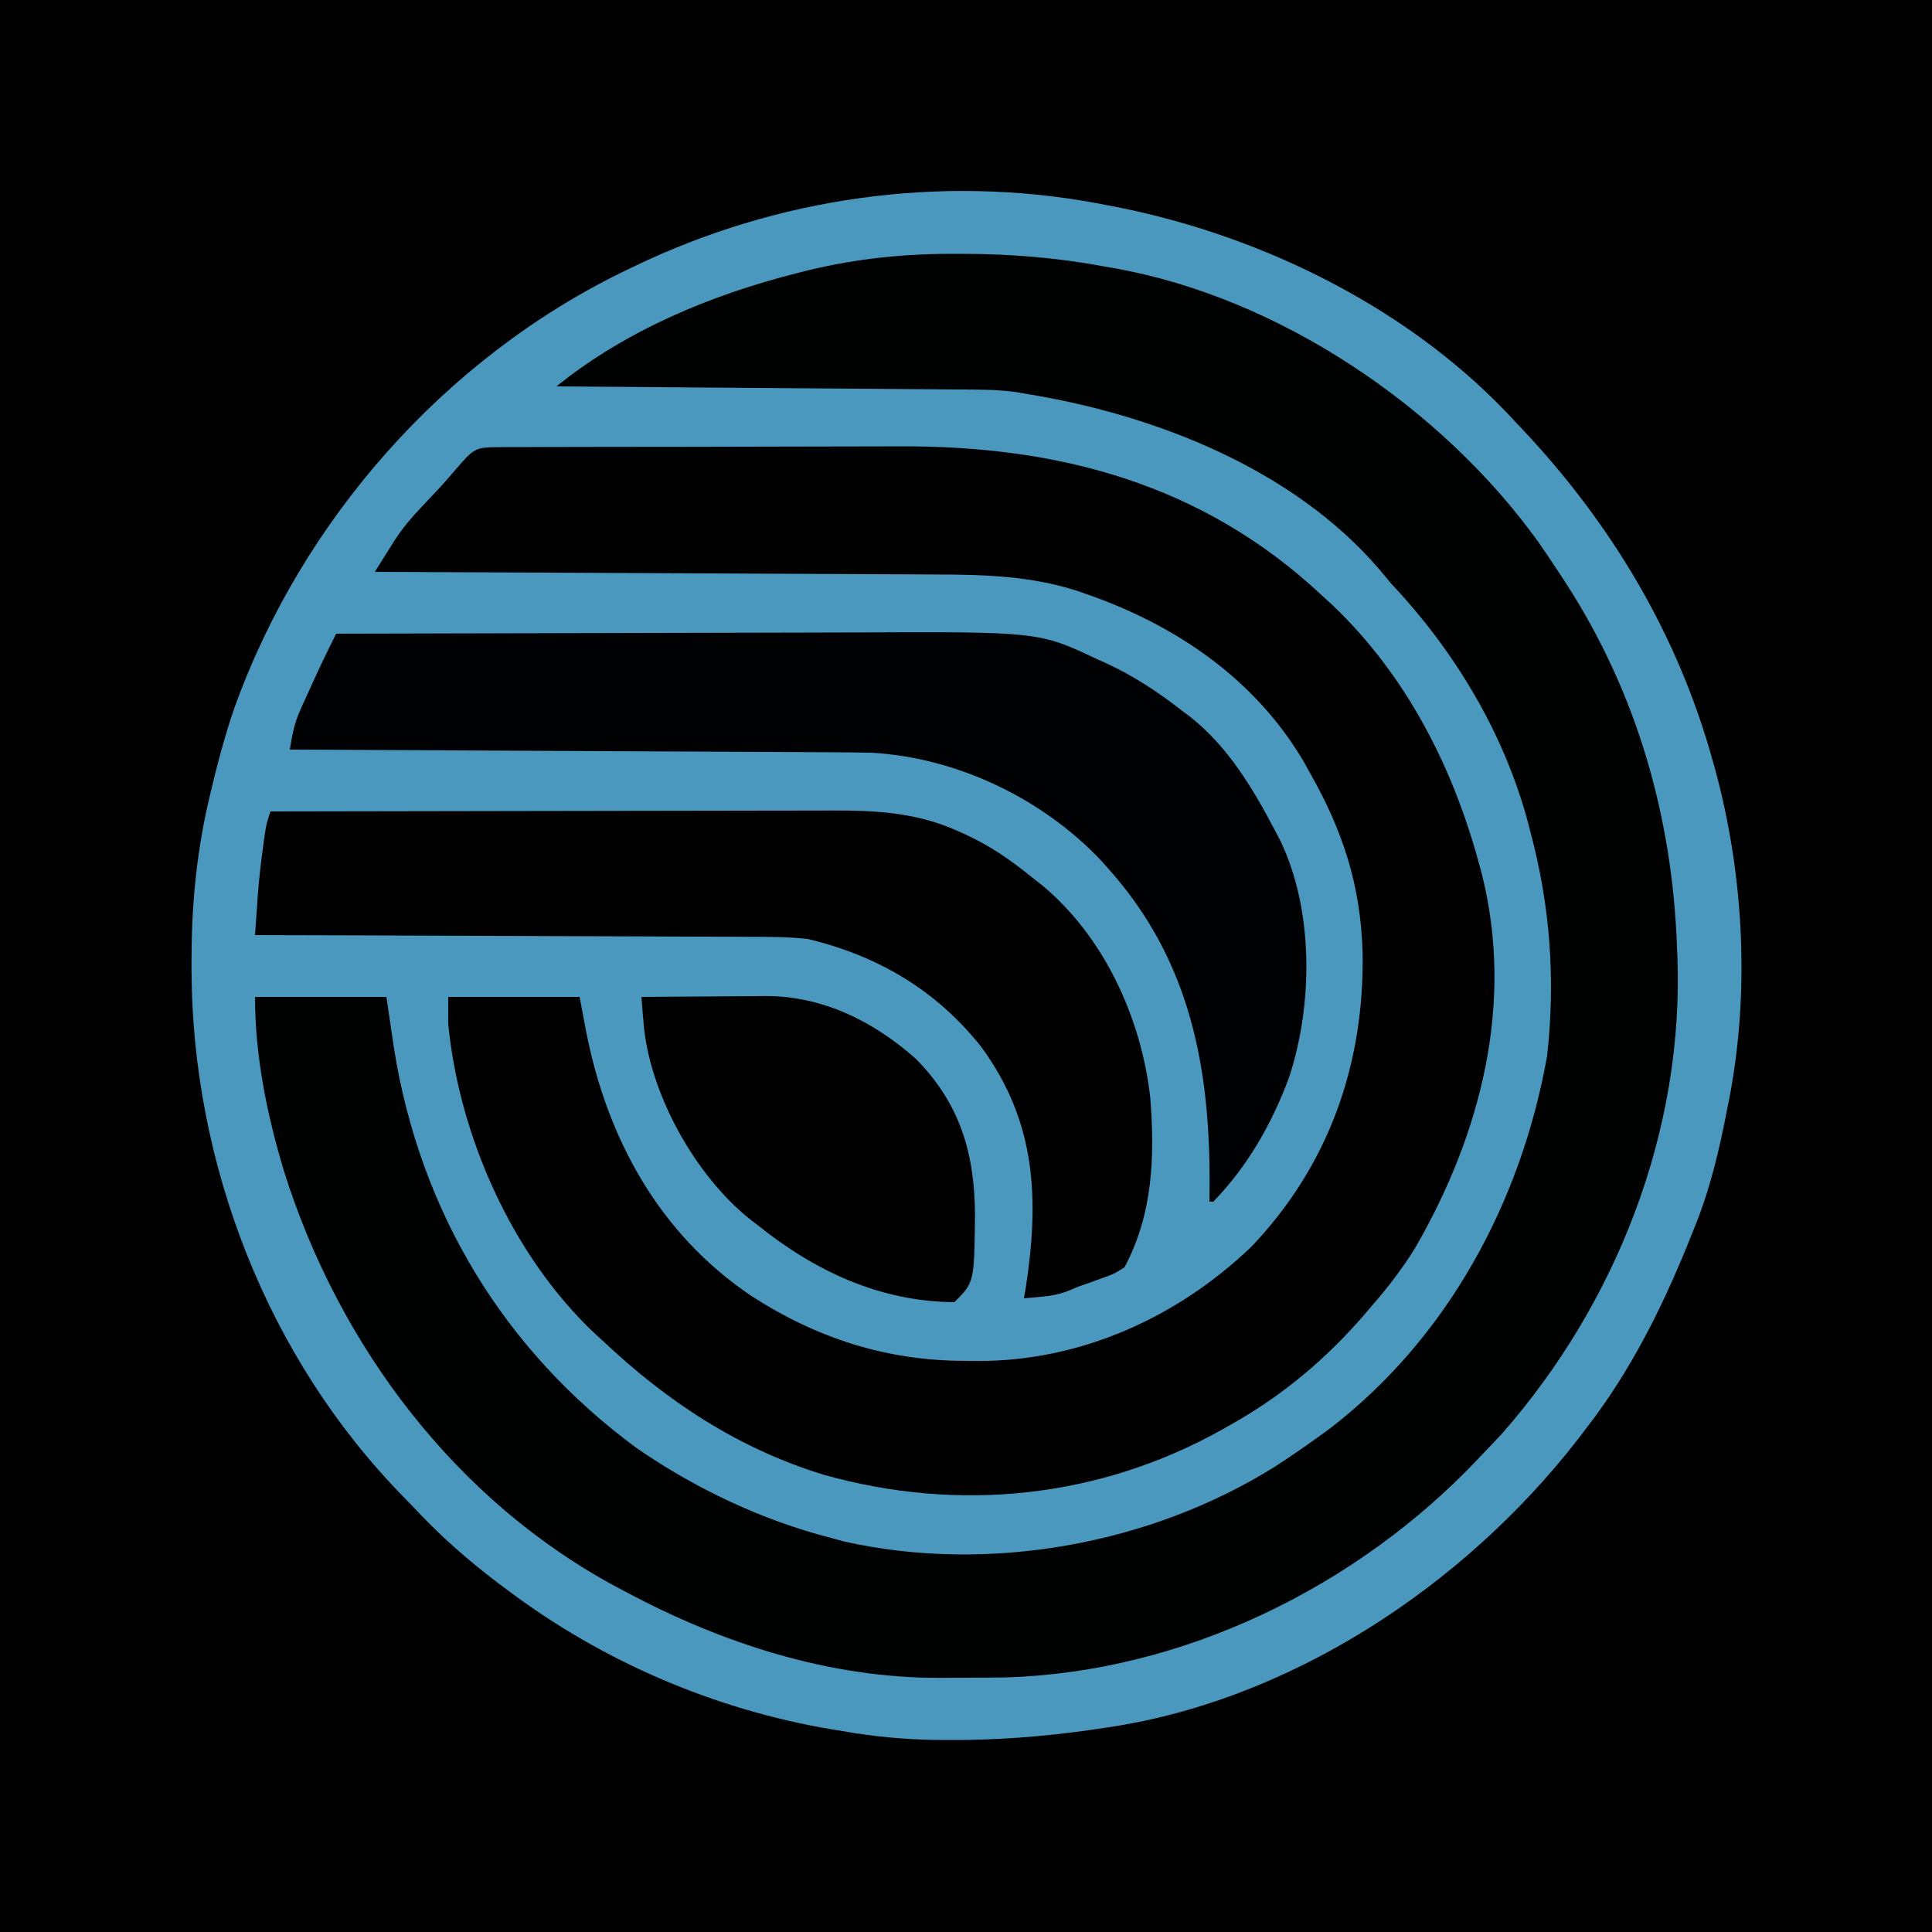
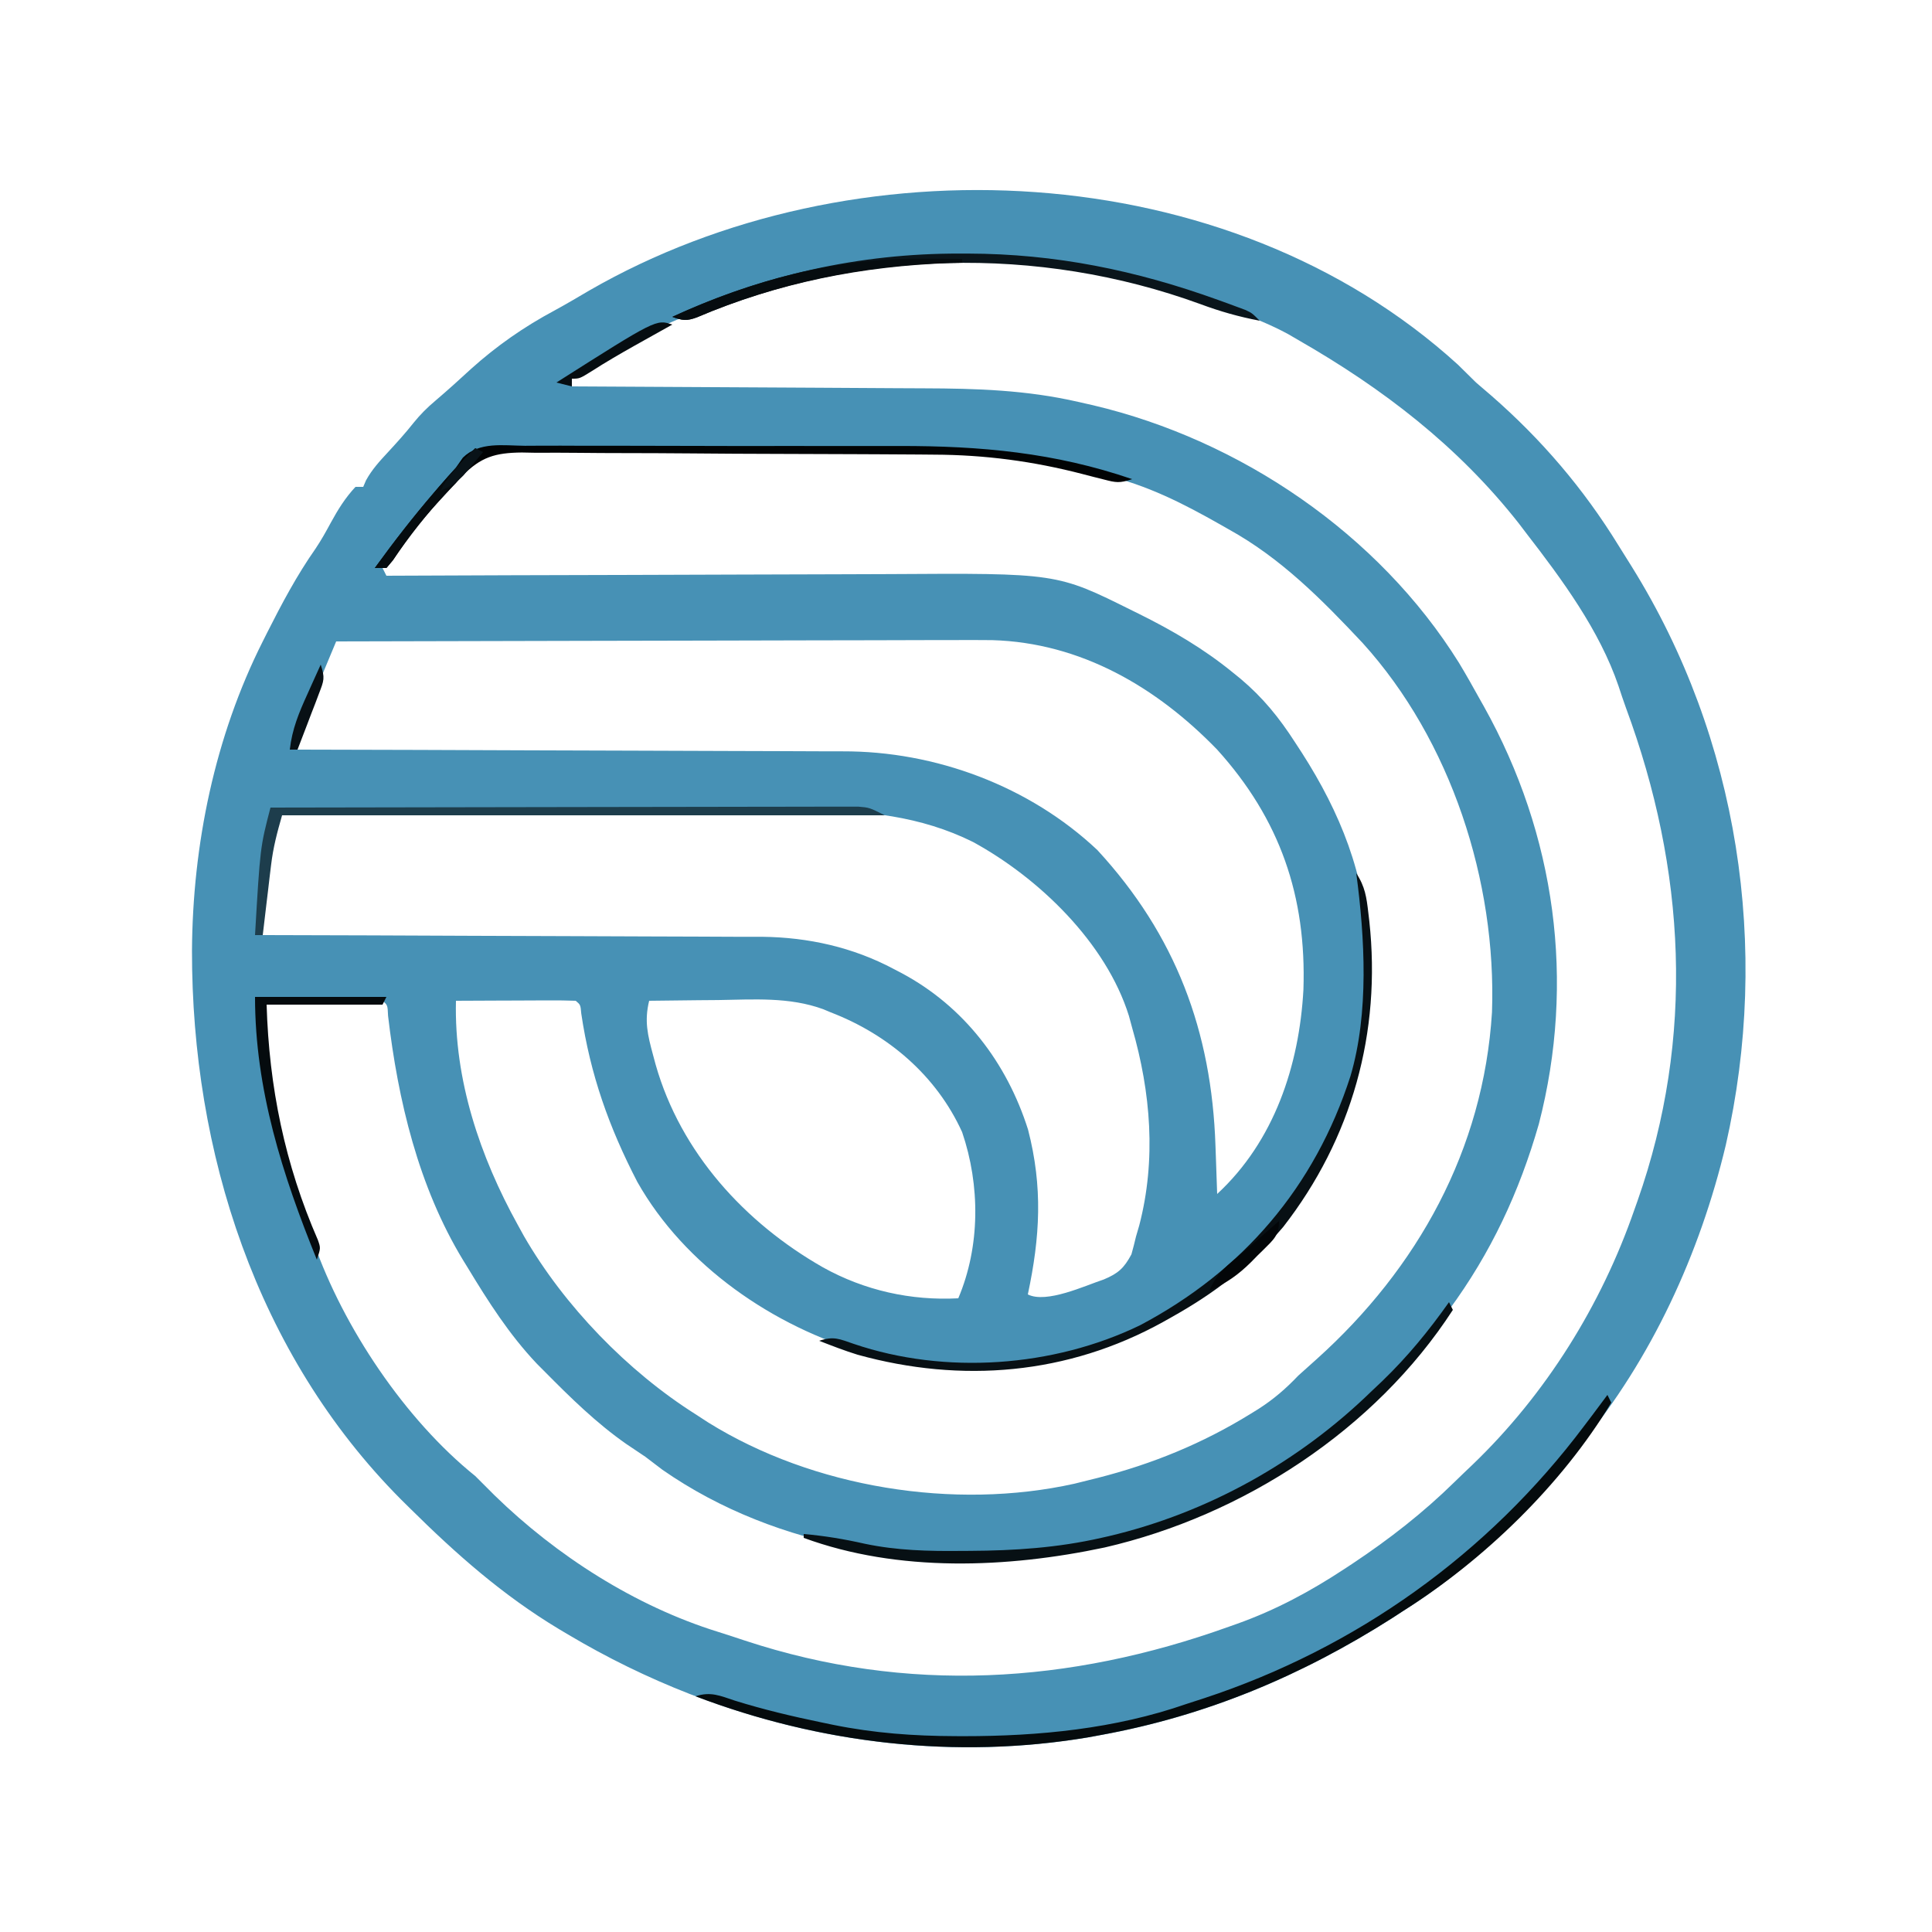
<svg xmlns="http://www.w3.org/2000/svg" version="1.1" width="500" height="500">
-   <path d="M0 0 C165 0 330 0 500 0 C500 165 500 330 500 500 C335 500 170 500 0 500 C0 335 0 170 0 0 Z " fill="#4A98BE" transform="translate(0,0)" />
-   <path d="M0 0 C165 0 330 0 500 0 C500 165 500 330 500 500 C335 500 170 500 0 500 C0 335 0 170 0 0 Z M164 69 C162.777 69.586 162.777 69.586 161.529 70.184 C114.98 92.777 77.977 134.768 60.564 183.482 C58.022 190.942 56.031 198.512 54.25 206.188 C53.952 207.468 53.952 207.468 53.648 208.774 C50.732 221.988 49.557 235.071 49.562 248.562 C49.562 249.313 49.561 250.064 49.56 250.837 C49.688 301.129 69.137 351.442 104.525 387.494 C106.008 389.008 107.467 390.541 108.926 392.078 C116.047 399.492 123.707 405.935 132 412 C132.554 412.409 133.109 412.819 133.68 413.24 C158.529 431.352 187.651 443.327 218 448 C219.058 448.174 220.116 448.349 221.206 448.529 C229.429 449.815 237.431 450.352 245.75 450.312 C246.995 450.308 248.24 450.304 249.523 450.3 C262.143 450.15 274.538 448.956 287 447 C287.82 446.871 288.639 446.743 289.484 446.61 C337.5 438.575 382.336 407.639 411 369 C411.611 368.196 412.222 367.391 412.852 366.562 C423.56 351.947 431.36 335.784 438 319 C438.398 318.012 438.398 318.012 438.804 317.005 C442.703 307.248 445.025 297.285 447 287 C447.152 286.24 447.305 285.48 447.462 284.697 C453.109 255.888 451.212 224.174 443 196 C442.801 195.306 442.601 194.612 442.396 193.897 C432.888 161.536 415.321 133.184 392 109 C391.277 108.225 390.554 107.451 389.809 106.652 C362.75 78.398 324.127 59.982 286 53 C285.274 52.862 284.548 52.723 283.8 52.581 C243.232 45.066 201.04 51.114 164 69 Z " fill="#000000" transform="translate(0,0)" />
-   <path d="M0 0 C0.693 0.001 1.386 0.003 2.1 0.005 C14.423 0.052 26.381 1.033 38.5 3.312 C39.215 3.436 39.93 3.559 40.667 3.686 C83.271 11.174 125.461 39.583 150.562 74.5 C152.593 77.405 154.564 80.343 156.5 83.312 C157.139 84.288 157.139 84.288 157.791 85.284 C176.109 113.638 185.294 145.698 186.5 179.312 C186.551 180.501 186.551 180.501 186.603 181.714 C188.364 226.92 170.865 271.562 141.188 305.375 C139.638 307.033 138.074 308.678 136.5 310.312 C135.976 310.868 135.452 311.423 134.912 311.995 C103.645 345.007 58.689 367.064 12.828 368.421 C9.339 368.483 5.85 368.498 2.361 368.498 C0.202 368.5 -1.957 368.518 -4.115 368.537 C-32.754 368.658 -60.433 359.685 -85.5 346.312 C-86.111 345.99 -86.722 345.668 -87.352 345.336 C-129.499 322.936 -159.782 282.598 -173.965 237.531 C-178.394 222.847 -181.5 207.672 -181.5 192.312 C-170.28 192.312 -159.06 192.312 -147.5 192.312 C-146.84 196.788 -146.18 201.264 -145.5 205.875 C-138.717 247.99 -117.137 283.754 -82.719 309.09 C-67.528 319.58 -50.375 327.699 -32.5 332.312 C-31.317 332.632 -30.133 332.952 -28.914 333.281 C8.389 341.588 50.277 334.036 82.461 313.867 C86.214 311.451 89.875 308.917 93.5 306.312 C94.369 305.69 95.238 305.067 96.133 304.426 C126.988 280.953 146.117 245.539 152.875 207.688 C155.118 187.763 153.689 168.64 148.5 149.312 C148.318 148.613 148.137 147.914 147.95 147.193 C141.742 123.991 128.88 102.66 112.5 85.312 C111.472 84.09 110.45 82.861 109.438 81.625 C87.112 55.619 51.368 41.677 18.5 36.312 C17.525 36.143 16.55 35.973 15.545 35.798 C10.431 35.078 5.304 35.135 0.149 35.107 C-0.974 35.097 -2.097 35.087 -3.253 35.077 C-6.949 35.046 -10.644 35.021 -14.34 34.996 C-16.908 34.976 -19.476 34.955 -22.045 34.933 C-28.104 34.884 -34.164 34.838 -40.223 34.795 C-47.125 34.746 -54.027 34.691 -60.929 34.635 C-75.12 34.522 -89.31 34.415 -103.5 34.312 C-85.478 19.787 -63.544 10.643 -41.25 5 C-39.814 4.636 -39.814 4.636 -38.35 4.265 C-25.604 1.192 -13.1 -0.07 0 0 Z " fill="#000101" transform="translate(247.5,65.6875)" />
-   <path d="M0 0 C1.127 -0.009 2.253 -0.017 3.414 -0.026 C4.656 -0.025 5.899 -0.024 7.179 -0.023 C8.483 -0.03 9.788 -0.037 11.132 -0.043 C14.722 -0.061 18.311 -0.066 21.901 -0.067 C24.152 -0.069 26.402 -0.073 28.653 -0.078 C36.528 -0.097 44.403 -0.105 52.278 -0.103 C59.575 -0.102 66.871 -0.123 74.168 -0.155 C80.457 -0.181 86.746 -0.192 93.035 -0.19 C96.779 -0.19 100.523 -0.195 104.268 -0.217 C145.592 -0.437 182.877 9.453 213.693 38.267 C214.657 39.15 215.621 40.033 216.615 40.943 C235.762 59.198 247.85 83.035 254.631 108.392 C254.93 109.509 254.93 109.509 255.235 110.649 C263.611 144.097 254.885 177.788 238.085 206.966 C234.751 212.478 230.91 217.396 226.693 222.267 C226.266 222.77 225.838 223.273 225.398 223.791 C215.122 235.818 203.552 245.561 189.693 253.267 C189.107 253.598 188.522 253.929 187.919 254.27 C156.079 272.053 119.774 275.75 84.827 265.924 C62.711 259.117 44.411 247.032 27.693 231.267 C26.572 230.243 26.572 230.243 25.427 229.197 C4.191 209.074 -9.475 178.226 -12.307 149.267 C-12.307 146.957 -12.307 144.647 -12.307 142.267 C-1.087 142.267 10.133 142.267 21.693 142.267 C22.271 145.32 22.848 148.372 23.443 151.517 C28.914 179.119 42.382 203.663 66.131 219.642 C83.111 230.636 101.207 236.444 121.381 236.455 C122.501 236.467 123.622 236.479 124.777 236.492 C151.394 236.538 176.396 225.24 195.506 206.955 C215.584 185.935 224.79 159.685 224.334 130.951 C223.877 113.514 219.257 99.317 210.693 84.267 C210.149 83.284 209.605 82.3 209.045 81.287 C196.318 59.776 175.726 45.886 152.506 37.892 C151.818 37.654 151.131 37.415 150.423 37.169 C138.658 33.362 126.603 32.965 114.346 32.949 C112.748 32.939 111.15 32.929 109.552 32.918 C105.256 32.891 100.959 32.876 96.662 32.863 C92.157 32.847 87.651 32.82 83.145 32.795 C74.632 32.748 66.118 32.711 57.605 32.678 C47.905 32.64 38.204 32.59 28.504 32.54 C8.567 32.437 -11.37 32.348 -31.307 32.267 C-30.198 30.499 -29.085 28.733 -27.971 26.967 C-27.352 25.984 -26.733 25 -26.095 23.986 C-24.037 20.856 -21.89 18.286 -19.307 15.58 C-18.461 14.68 -17.616 13.78 -16.744 12.853 C-15.94 12 -15.136 11.147 -14.307 10.267 C-12.416 8.133 -10.547 5.983 -8.682 3.826 C-5.671 0.413 -4.551 0.016 0 0 Z " fill="#000001" transform="translate(128.307,115.7326)" />
-   <path d="M0 0 C21.281 -0.07 42.562 -0.123 63.843 -0.155 C73.726 -0.171 83.61 -0.192 93.493 -0.226 C102.117 -0.256 110.741 -0.276 119.365 -0.282 C123.922 -0.286 128.48 -0.295 133.037 -0.317 C181.856 -0.544 181.856 -0.544 197 6.625 C197.769 6.968 198.538 7.312 199.331 7.666 C206.493 10.984 212.789 15.141 219 20 C220.005 20.75 220.005 20.75 221.031 21.516 C230.853 29.284 237.273 40.08 243 51 C243.423 51.803 243.846 52.606 244.281 53.434 C253.019 71.472 252.818 95.807 246.676 114.633 C242.277 126.647 235.93 137.771 227 147 C226.67 147 226.34 147 226 147 C226.017 145.095 226.017 145.095 226.035 143.152 C226.239 112.428 221.086 84.662 200 61 C199.325 60.242 198.649 59.484 197.953 58.703 C182.769 42.632 160.674 32.058 138.544 30.804 C134.567 30.716 130.592 30.687 126.615 30.681 C125.096 30.672 123.577 30.662 122.058 30.651 C117.968 30.624 113.878 30.608 109.788 30.595 C105.501 30.58 101.214 30.553 96.927 30.527 C88.825 30.481 80.722 30.444 72.619 30.411 C63.388 30.372 54.157 30.323 44.926 30.273 C25.951 30.169 6.975 30.08 -12 30 C-11.419 26.307 -10.806 23.097 -9.258 19.688 C-8.914 18.922 -8.569 18.156 -8.215 17.367 C-7.855 16.586 -7.496 15.805 -7.125 15 C-6.773 14.219 -6.421 13.438 -6.059 12.633 C-4.129 8.373 -2.096 4.181 0 0 Z " fill="#000102" transform="translate(87,164)" />
-   <path d="M0 0 C20.541 -0.047 41.082 -0.082 61.623 -0.104 C71.161 -0.114 80.7 -0.128 90.238 -0.151 C98.555 -0.171 106.872 -0.184 115.189 -0.188 C119.589 -0.191 123.99 -0.197 128.391 -0.211 C132.54 -0.225 136.689 -0.229 140.838 -0.226 C142.354 -0.227 143.87 -0.231 145.386 -0.238 C156.818 -0.294 167.481 0.329 178 5.125 C178.68 5.43 179.36 5.735 180.061 6.049 C186.302 8.954 191.684 12.627 197 17 C197.766 17.592 198.531 18.183 199.32 18.793 C215.634 32.122 225.369 53.429 227.68 74.016 C228.895 89.139 228.391 104.269 221 118 C218.258 119.707 218.258 119.707 215.125 120.812 C214.096 121.19 213.068 121.568 212.008 121.957 C211.015 122.301 210.023 122.645 209 123 C208.148 123.362 207.296 123.724 206.418 124.098 C203.943 125.021 201.811 125.39 199.188 125.625 C198.002 125.737 198.002 125.737 196.793 125.852 C196.201 125.901 195.61 125.95 195 126 C195.144 125.161 195.289 124.322 195.438 123.457 C199.002 100.36 198.222 80.476 184 61 C172.365 46.286 157.202 37.324 139 33 C134.124 32.468 129.299 32.435 124.397 32.454 C122.986 32.445 121.576 32.435 120.165 32.423 C116.379 32.395 112.592 32.392 108.806 32.392 C104.833 32.389 100.86 32.364 96.887 32.341 C89.382 32.3 81.878 32.28 74.374 32.267 C65.822 32.251 57.271 32.212 48.719 32.172 C31.146 32.09 13.573 32.036 -4 32 C-3.845 29.761 -3.688 27.523 -3.531 25.284 C-3.444 24.037 -3.357 22.791 -3.268 21.506 C-2.968 17.579 -2.535 13.714 -2 9.812 C-1.835 8.581 -1.67 7.35 -1.5 6.082 C-1 3 -1 3 0 0 Z " fill="#000000" transform="translate(70,210)" />
-   <path d="M0 0 C5.408 -0.05 10.815 -0.086 16.223 -0.11 C18.06 -0.12 19.897 -0.133 21.734 -0.151 C24.385 -0.175 27.036 -0.187 29.688 -0.195 C30.499 -0.206 31.311 -0.216 32.147 -0.227 C46.961 -0.229 60.054 6.31 71 16 C82.531 27.667 86.246 40.587 86.328 56.415 C86.146 73.854 86.146 73.854 81 79 C61.651 78.852 44.824 70.932 30 59 C28.944 58.19 28.944 58.19 27.867 57.363 C14.043 46.168 2.67 25.932 0.683 8.167 C0.433 5.446 0.204 2.725 0 0 Z " fill="#000001" transform="translate(166,258)" />
+   <path d="M0 0 C1.569 1.535 3.133 3.076 4.688 4.625 C5.991 5.761 7.303 6.887 8.625 8 C21.65 19.37 32.496 32.065 41.558 46.792 C42.685 48.62 43.828 50.437 44.973 52.254 C72.671 96.717 80.95 151.004 69.322 201.964 C62.618 230.072 50.162 257.248 31.688 279.625 C31.083 280.413 30.478 281.2 29.855 282.012 C17.558 297.742 2.601 311.985 -14.312 322.625 C-15.62 323.478 -15.62 323.478 -16.953 324.348 C-40.368 339.273 -64.96 349.619 -92.312 354.625 C-93.469 354.838 -94.625 355.05 -95.816 355.27 C-142.427 363.066 -189.979 352.637 -230.312 328.625 C-231.101 328.157 -231.889 327.688 -232.701 327.206 C-247.203 318.468 -259.185 307.884 -271.188 296 C-271.972 295.225 -272.757 294.449 -273.566 293.65 C-310.97 256.032 -327.685 203.692 -327.627 151.667 C-327.465 124.226 -321.719 96.245 -309.312 71.625 C-308.954 70.908 -308.595 70.192 -308.225 69.454 C-304.416 61.915 -300.507 54.534 -295.648 47.609 C-294.181 45.43 -292.934 43.187 -291.688 40.875 C-289.848 37.497 -287.957 34.452 -285.312 31.625 C-284.652 31.625 -283.993 31.625 -283.312 31.625 C-283.073 31.067 -282.833 30.509 -282.586 29.934 C-281.035 27.123 -279.12 25.04 -276.938 22.688 C-274.619 20.179 -272.367 17.693 -270.25 15.012 C-268.506 12.863 -266.797 11.152 -264.688 9.375 C-261.537 6.691 -258.477 3.935 -255.438 1.125 C-248.797 -4.855 -241.702 -9.796 -233.828 -14.008 C-230.78 -15.664 -227.804 -17.432 -224.812 -19.188 C-156.838 -58.365 -59.668 -54.304 0 0 Z M-191.825 -15.275 C-193.847 -14.544 -195.888 -13.865 -197.934 -13.203 C-205.514 -10.64 -212.242 -6.71 -219.125 -2.688 C-220.124 -2.104 -221.123 -1.52 -222.153 -0.919 C-223.078 -0.364 -224.004 0.19 -224.957 0.762 C-225.796 1.264 -226.635 1.766 -227.499 2.284 C-228.098 2.726 -228.696 3.169 -229.312 3.625 C-229.312 4.285 -229.312 4.945 -229.312 5.625 C-228.741 5.627 -228.169 5.63 -227.58 5.632 C-213.587 5.692 -199.594 5.767 -185.602 5.861 C-178.835 5.905 -172.068 5.945 -165.301 5.971 C-158.759 5.997 -152.216 6.038 -145.674 6.088 C-143.19 6.105 -140.706 6.116 -138.222 6.123 C-124.586 6.161 -111.64 6.565 -98.312 9.625 C-96.39 10.06 -96.39 10.06 -94.43 10.503 C-56.305 19.5 -20.539 43.799 0.252 77.138 C2.136 80.261 3.923 83.433 5.688 86.625 C6.029 87.23 6.37 87.834 6.722 88.458 C25.3 121.729 30.472 159.691 20.94 196.513 C15.898 214.11 8.52 229.906 -2.312 244.625 C-3.439 246.311 -4.564 247.999 -5.688 249.688 C-27.654 280.938 -64.504 300.412 -101.496 307.047 C-136.876 312.406 -175.959 306.833 -205.875 286 C-207.357 284.879 -208.837 283.754 -210.312 282.625 C-211.956 281.518 -213.602 280.414 -215.25 279.312 C-222.976 273.914 -229.7 267.312 -236.312 260.625 C-236.996 259.939 -237.679 259.253 -238.383 258.547 C-245.532 250.99 -250.943 242.497 -256.312 233.625 C-256.688 233.016 -257.063 232.406 -257.45 231.778 C-269.009 212.77 -274.318 190.398 -276.883 168.512 C-277.003 165.736 -277.003 165.736 -278.312 164.625 C-280.519 164.525 -282.729 164.494 -284.938 164.492 C-285.931 164.491 -285.931 164.491 -286.944 164.489 C-288.346 164.489 -289.748 164.49 -291.15 164.495 C-293.303 164.5 -295.456 164.495 -297.609 164.488 C-298.969 164.489 -300.328 164.49 -301.688 164.492 C-303.555 164.494 -303.555 164.494 -305.461 164.496 C-308.212 164.299 -308.212 164.299 -309.312 165.625 C-309.419 185.278 -304.642 202.923 -298.124 221.322 C-297.439 223.265 -296.784 225.22 -296.137 227.176 C-288.459 249.147 -272.488 273.006 -254.312 287.625 C-252.646 289.292 -250.979 290.958 -249.312 292.625 C-233.284 308.252 -212.93 321.275 -191.545 327.926 C-189.192 328.663 -186.852 329.436 -184.512 330.215 C-142.518 344.057 -100.553 341.431 -59.312 326.625 C-58.604 326.375 -57.896 326.125 -57.167 325.867 C-47.088 322.268 -38.21 317.481 -29.312 311.625 C-28.618 311.168 -27.924 310.711 -27.209 310.241 C-17.706 303.912 -8.987 297.121 -0.839 289.121 C0.695 287.618 2.248 286.138 3.805 284.66 C22.76 266.451 37.117 243.384 45.688 218.625 C45.946 217.898 46.204 217.171 46.47 216.421 C61.384 174.072 58.932 130.577 43.494 88.846 C42.808 86.956 42.172 85.048 41.547 83.137 C36.644 68.738 26.932 55.571 17.688 43.625 C17.04 42.774 16.393 41.923 15.727 41.047 C0.036 21.098 -19.407 6.175 -41.312 -6.375 C-42.188 -6.885 -43.063 -7.396 -43.965 -7.922 C-52.529 -12.557 -62.095 -15.338 -71.312 -18.375 C-72.426 -18.747 -72.426 -18.747 -73.562 -19.127 C-112.245 -31.911 -153.924 -29.154 -191.825 -15.275 Z M-259.312 29.625 C-260.281 30.599 -261.25 31.573 -262.219 32.547 C-268.09 38.948 -273.385 45.453 -278.312 52.625 C-277.983 53.285 -277.652 53.945 -277.312 54.625 C-276.086 54.619 -276.086 54.619 -274.836 54.614 C-254.867 54.525 -234.899 54.459 -214.93 54.418 C-205.273 54.397 -195.617 54.369 -185.96 54.323 C-177.534 54.283 -169.109 54.258 -160.684 54.249 C-156.23 54.243 -151.777 54.231 -147.323 54.202 C-103.788 53.926 -103.788 53.926 -84.312 63.625 C-83.725 63.914 -83.138 64.203 -82.533 64.5 C-73.9 68.785 -65.806 73.511 -58.312 79.625 C-57.629 80.179 -56.946 80.732 -56.242 81.302 C-50.471 86.17 -46.265 91.358 -42.188 97.688 C-41.285 99.072 -41.285 99.072 -40.364 100.485 C-30.479 115.915 -23.901 132.098 -23.312 150.625 C-23.273 151.785 -23.233 152.945 -23.191 154.141 C-22.687 182.979 -33.205 209.511 -52.812 230.688 C-59.212 236.862 -66.601 241.288 -74.312 245.625 C-74.987 246.005 -75.661 246.384 -76.355 246.775 C-100.152 259.939 -127.22 262.807 -153.418 255.781 C-177.158 248.951 -200.106 233.231 -212.375 211.5 C-219.706 197.338 -224.541 183.766 -226.883 167.926 C-227.08 165.669 -227.08 165.669 -228.312 164.625 C-230.604 164.537 -232.898 164.518 -235.191 164.527 C-235.878 164.529 -236.565 164.53 -237.272 164.532 C-239.473 164.537 -241.674 164.55 -243.875 164.562 C-245.364 164.568 -246.853 164.572 -248.342 164.576 C-251.999 164.587 -255.656 164.604 -259.312 164.625 C-259.812 185.04 -253.099 204.947 -243.312 222.625 C-242.784 223.584 -242.255 224.543 -241.711 225.531 C-231.283 243.598 -214.901 260.504 -197.312 271.625 C-196.222 272.334 -195.131 273.043 -194.008 273.773 C-166.887 290.635 -130.356 296.532 -99.215 289.598 C-97.913 289.28 -96.612 288.955 -95.312 288.625 C-94.62 288.453 -93.928 288.282 -93.215 288.105 C-79.087 284.513 -66.032 279.169 -53.625 271.5 C-52.966 271.092 -52.306 270.685 -51.627 270.265 C-47.703 267.75 -44.54 265.02 -41.312 261.625 C-39.718 260.176 -38.114 258.739 -36.5 257.312 C-10.454 233.879 6.631 203.149 8.814 167.564 C10.003 133.738 -1.789 97.267 -24.673 72.021 C-35.175 60.827 -45.777 50.102 -59.312 42.625 C-60.061 42.198 -60.81 41.771 -61.582 41.331 C-71.169 35.891 -80.516 31.14 -91.312 28.625 C-92.191 28.42 -93.069 28.216 -93.973 28.005 C-98.959 26.855 -103.953 25.742 -108.957 24.676 C-109.796 24.497 -110.635 24.318 -111.499 24.134 C-119.348 22.714 -126.973 22.451 -134.936 22.4 C-136.805 22.383 -136.805 22.383 -138.713 22.366 C-142.819 22.331 -146.925 22.304 -151.031 22.281 C-152.083 22.275 -152.083 22.275 -153.155 22.269 C-159.775 22.233 -166.394 22.202 -173.014 22.18 C-181.452 22.153 -189.889 22.102 -198.327 22.02 C-204.278 21.964 -210.229 21.935 -216.18 21.926 C-219.727 21.919 -223.274 21.901 -226.821 21.854 C-230.777 21.802 -234.733 21.806 -238.689 21.814 C-239.854 21.791 -241.019 21.767 -242.219 21.743 C-250.177 21.824 -254.046 23.702 -259.312 29.625 Z M-290.312 71.625 C-291.113 73.543 -291.913 75.462 -292.714 77.381 C-293.159 78.449 -293.605 79.517 -294.064 80.618 C-295.453 83.963 -296.808 87.314 -298.125 90.688 C-298.544 91.751 -298.963 92.814 -299.395 93.91 C-300.473 96.621 -300.473 96.621 -300.312 99.625 C-299.528 99.626 -298.744 99.628 -297.937 99.629 C-278.795 99.667 -259.654 99.726 -240.513 99.809 C-231.256 99.849 -222 99.881 -212.743 99.896 C-204.668 99.909 -196.593 99.936 -188.518 99.98 C-184.248 100.002 -179.979 100.018 -175.71 100.017 C-171.678 100.016 -167.646 100.034 -163.614 100.066 C-162.147 100.075 -160.68 100.076 -159.213 100.071 C-135.272 99.991 -110.877 109.053 -93.312 125.625 C-73.038 147.617 -63.743 172.492 -62.75 202.125 C-62.707 203.329 -62.664 204.533 -62.619 205.773 C-62.514 208.724 -62.412 211.674 -62.312 214.625 C-47.535 200.958 -41.069 181.39 -39.988 161.75 C-39.185 137.588 -46.037 117.628 -62.312 99.625 C-77.972 83.443 -97.637 71.951 -120.51 71.293 C-124.36 71.242 -128.208 71.258 -132.058 71.284 C-133.794 71.285 -135.53 71.285 -137.266 71.283 C-141.935 71.282 -146.603 71.3 -151.272 71.321 C-156.167 71.34 -161.062 71.341 -165.958 71.345 C-175.208 71.354 -184.458 71.379 -193.708 71.409 C-204.248 71.443 -214.787 71.459 -225.326 71.474 C-246.988 71.505 -268.65 71.558 -290.312 71.625 Z M-306.312 117.625 C-306.866 119.582 -306.866 119.582 -307.164 121.844 C-307.293 122.695 -307.422 123.545 -307.555 124.422 C-307.681 125.314 -307.807 126.206 -307.938 127.125 C-308.072 127.986 -308.206 128.847 -308.344 129.734 C-308.989 134.134 -309.342 138.359 -309.328 142.809 C-309.326 143.71 -309.323 144.612 -309.321 145.541 C-309.318 146.229 -309.315 146.916 -309.312 147.625 C-308.605 147.626 -307.897 147.628 -307.168 147.629 C-289.888 147.667 -272.608 147.726 -255.328 147.809 C-246.972 147.849 -238.615 147.881 -230.259 147.896 C-222.968 147.909 -215.678 147.936 -208.388 147.98 C-204.534 148.002 -200.68 148.018 -196.826 148.017 C-193.185 148.016 -189.546 148.034 -185.905 148.066 C-183.958 148.079 -182.011 148.072 -180.063 148.064 C-168.108 148.203 -156.551 150.773 -145.938 156.438 C-145.27 156.787 -144.602 157.136 -143.914 157.495 C-127.874 166.085 -116.755 180.609 -111.254 197.965 C-107.401 212.877 -108.14 225.745 -111.312 240.625 C-106.467 243.048 -96.526 238.355 -91.648 236.746 C-87.923 235.19 -86.414 233.815 -84.5 230.25 C-84.069 228.718 -83.678 227.174 -83.312 225.625 C-83.037 224.681 -82.761 223.738 -82.477 222.766 C-78.05 205.789 -79.485 188.319 -84.312 171.625 C-84.59 170.601 -84.867 169.578 -85.152 168.523 C-91.08 149.566 -108.47 132.82 -125.503 123.525 C-139.029 116.793 -153.496 115.32 -168.391 115.366 C-169.877 115.363 -171.363 115.36 -172.849 115.356 C-176.85 115.347 -180.852 115.35 -184.853 115.356 C-189.05 115.361 -193.246 115.357 -197.442 115.354 C-204.477 115.35 -211.512 115.355 -218.547 115.364 C-226.684 115.375 -234.821 115.372 -242.959 115.361 C-249.955 115.352 -256.951 115.35 -263.948 115.355 C-268.123 115.359 -272.298 115.359 -276.473 115.352 C-280.389 115.347 -284.305 115.351 -288.221 115.362 C-289.66 115.365 -291.099 115.364 -292.538 115.36 C-294.497 115.354 -296.455 115.362 -298.413 115.371 C-300.06 115.372 -300.06 115.372 -301.739 115.373 C-304.477 115.366 -304.477 115.366 -306.312 117.625 Z M-209.312 164.625 C-210.593 169.866 -209.696 173.512 -208.312 178.625 C-208.085 179.47 -207.857 180.315 -207.622 181.186 C-201.151 203.904 -184.546 222.103 -164.312 233.625 C-153.577 239.598 -141.585 242.271 -129.312 241.625 C-123.605 228.171 -123.628 212.377 -128.312 198.625 C-134.967 183.973 -147.484 173.326 -162.312 167.625 C-162.958 167.354 -163.603 167.083 -164.267 166.804 C-173.06 163.599 -182.224 164.298 -191.438 164.438 C-193.174 164.453 -194.911 164.466 -196.648 164.479 C-200.87 164.511 -205.091 164.563 -209.312 164.625 Z " fill="#4791B5" transform="translate(377.3125,94.375)" />
+   <path d="M0 0 C0.33 0.66 0.66 1.32 1 2 C-11.854 23.311 -32.038 42.813 -53 56 C-54.307 56.853 -54.307 56.853 -55.641 57.723 C-79.056 72.648 -103.648 82.994 -131 88 C-132.156 88.213 -133.313 88.425 -134.504 88.645 C-168.63 94.353 -203.738 90.271 -236 78 C-232.073 76.691 -229.586 77.886 -225.812 79.125 C-218.433 81.425 -211.006 83.187 -203.438 84.75 C-202.427 84.96 -201.417 85.171 -200.376 85.387 C-189.763 87.541 -179.562 88.275 -168.75 88.312 C-168.029 88.315 -167.308 88.318 -166.566 88.32 C-147.135 88.328 -127.44 86.423 -109 80 C-107.465 79.501 -105.93 79.004 -104.395 78.508 C-64.969 65.515 -30.91 41.192 -6 8 C-5 6.681 -5 6.681 -3.98 5.336 C-2.644 3.564 -1.32 1.784 0 0 Z " fill="#050B0D" transform="translate(416,361)" />
+   <path d="M0 0 C2.286 3.429 2.666 6.267 3.125 10.25 C3.208 10.959 3.292 11.669 3.378 12.4 C6.504 41.166 -1.105 68.635 -18.902 91.527 C-27.506 101.669 -36.475 108.557 -48 115 C-48.673 115.378 -49.345 115.756 -50.038 116.146 C-74.651 129.764 -102.112 132.053 -129.036 124.606 C-132.42 123.562 -135.701 122.286 -139 121 C-135.19 119.73 -133.765 120.532 -130 121.812 C-106.415 129.819 -78.426 127.841 -56 117 C-29.351 102.923 -10.74 81.201 -1.5 52.5 C3.325 36.16 2.227 16.715 0 0 Z " fill="#081014" transform="translate(351,226)" />
+   <path d="M0 0 C0.33 0.66 0.66 1.32 1 2 C-19.109 33.022 -53.258 55.227 -89.122 63.489 C-114.266 68.826 -142.524 69.996 -167 61 C-167 60.67 -167 60.34 -167 60 C-161.601 60.474 -156.495 61.321 -151.207 62.52 C-142.868 64.273 -134.744 64.466 -126.25 64.375 C-125.51 64.372 -124.771 64.368 -124.009 64.365 C-112.467 64.304 -101.279 63.567 -90 61 C-89.358 60.855 -88.717 60.711 -88.056 60.562 C-62.433 54.519 -38.81 41.335 -20 23 C-19.099 22.149 -18.198 21.298 -17.27 20.422 C-10.705 14.084 -5.252 7.43 0 0 Z " fill="#071014" transform="translate(375,337)" />
+   <path d="M0 0 C1.957 -0.011 1.957 -0.011 3.954 -0.022 C7.532 -0.04 11.109 -0.027 14.686 -0.008 C18.45 0.009 22.213 -0 25.977 -0.005 C32.313 -0.01 38.649 0.006 44.985 0.034 C52.26 0.066 59.534 0.066 66.809 0.049 C73.846 0.033 80.884 0.04 87.922 0.057 C90.895 0.064 93.867 0.063 96.84 0.055 C117.921 0.014 137.151 1.762 157.174 8.631 C153.894 9.724 153.012 9.548 149.779 8.705 C148.904 8.486 148.03 8.266 147.129 8.039 C146.215 7.801 145.302 7.564 144.361 7.319 C131.59 4.001 119.068 2.337 105.869 2.293 C104.622 2.281 103.375 2.27 102.089 2.258 C98.716 2.23 95.342 2.211 91.969 2.198 C89.854 2.19 87.74 2.179 85.625 2.169 C78.989 2.136 72.352 2.112 65.715 2.1 C58.089 2.086 50.464 2.042 42.839 1.972 C36.913 1.921 30.988 1.896 25.062 1.891 C21.535 1.888 18.009 1.873 14.482 1.83 C10.555 1.783 6.629 1.791 2.701 1.805 C1.546 1.783 0.39 1.761 -0.8 1.738 C-7.694 1.818 -11.378 2.886 -16.254 7.865 C-16.773 8.448 -17.292 9.031 -17.826 9.631 C-18.713 10.523 -19.6 11.415 -20.514 12.334 C-25.51 17.837 -29.996 23.433 -34.135 29.612 C-34.693 30.278 -35.251 30.944 -35.826 31.631 C-36.816 31.631 -37.806 31.631 -38.826 31.631 C-33.975 24.942 -28.955 18.467 -23.576 12.194 C-22.834 11.326 -22.834 11.326 -22.077 10.441 C-20.676 8.821 -19.276 7.209 -17.826 5.631 C-17.234 4.785 -16.643 3.939 -16.033 3.067 C-11.783 -1.114 -5.554 -0.053 0 0 Z " fill="#010304" transform="translate(135.8264,115.3689)" />
+   <path d="M0 0 C0.734 -0 1.469 -0 2.225 -0 C24.852 0.052 45.708 4.338 66.938 12 C67.773 12.301 68.609 12.603 69.47 12.913 C70.248 13.202 71.026 13.491 71.828 13.789 C72.525 14.046 73.221 14.304 73.938 14.569 C75.688 15.375 75.688 15.375 77.688 17.375 C72.339 16.361 67.415 14.967 62.312 13.062 C20.315 -2.251 -26.816 -1.06 -67.974 16.511 C-70.599 17.481 -71.732 17.331 -74.312 16.375 C-50.889 5.573 -25.812 -0.066 0 0 Z " fill="#0A151B" transform="translate(248.3125,65.625)" />
+   <path d="M0 0 C20.14 -0.047 40.281 -0.082 60.421 -0.104 C69.773 -0.114 79.124 -0.128 88.475 -0.151 C96.625 -0.171 104.774 -0.184 112.924 -0.188 C117.24 -0.191 121.556 -0.197 125.872 -0.211 C129.933 -0.225 133.994 -0.229 138.055 -0.226 C139.547 -0.227 141.038 -0.231 142.53 -0.238 C144.565 -0.248 146.6 -0.245 148.635 -0.241 C149.774 -0.242 150.913 -0.244 152.087 -0.246 C155 0 155 0 159 2 C107.52 2 56.04 2 3 2 C1.684 6.605 0.698 10.31 0.148 14.934 C0.02 15.994 -0.109 17.054 -0.242 18.146 C-0.369 19.233 -0.495 20.319 -0.625 21.438 C-0.826 23.107 -0.826 23.107 -1.031 24.811 C-1.359 27.54 -1.682 30.27 -2 33 C-2.66 33 -3.32 33 -4 33 C-2.668 10.253 -2.668 10.253 0 0 Z " fill="#1D3D4C" transform="translate(70,209)" />
+   <path d="M0 0 C11.22 0 22.44 0 34 0 C33.67 0.66 33.34 1.32 33 2 C23.1 2 13.2 2 3 2 C3.636 23.296 7.702 43.278 16.273 62.918 C17 65 17 65 16 68 C7.105 46.083 0 23.928 0 0 Z " fill="#050B0E" transform="translate(66,258)" />
+   <path d="M0 0 C1.435 0.007 1.435 0.007 2.898 0.014 C5.224 0.025 7.549 0.042 9.875 0.062 C9.875 0.393 9.875 0.723 9.875 1.062 C8.344 1.101 8.344 1.101 6.781 1.141 C-15.922 1.93 -37.83 6.252 -58.786 15.199 C-61.411 16.168 -62.544 16.018 -65.125 15.062 C-44.482 5.542 -22.813 -0.208 0 0 Z " fill="#060C0F" transform="translate(239.125,66.9375)" />
+   <path d="M0 0 C0.66 0.33 1.32 0.66 2 1 C-1.904 5.512 -5.875 9.942 -9.938 14.312 C-14.183 18.933 -17.819 23.771 -21.309 28.98 C-21.867 29.647 -22.425 30.313 -23 31 C-23.99 31 -24.98 31 -26 31 C-21.149 24.311 -16.128 17.836 -10.75 11.562 C-10.008 10.695 -10.008 10.695 -9.251 9.81 C-6.296 6.394 -3.232 3.156 0 0 Z " fill="#060C0F" transform="translate(123,116)" />
+   <path d="M0 0 C-1.062 0.592 -2.124 1.183 -3.219 1.793 C-4.646 2.591 -6.073 3.389 -7.5 4.188 C-8.232 4.597 -8.965 5.007 -9.719 5.429 C-13.498 7.555 -17.227 9.717 -20.875 12.062 C-24 14 -24 14 -26 14 C-26 14.66 -26 15.32 -26 16 C-27.32 15.67 -28.64 15.34 -30 15 C-4.179 -1.393 -4.179 -1.393 0 0 Z " fill="#060D11" transform="translate(174,84)" />
+   <path d="M0 0 C0 3.785 -1.397 4.788 -3.973 7.383 C-4.518 7.916 -5.063 8.45 -5.625 9 C-6.408 9.801 -6.408 9.801 -7.207 10.617 C-10.531 13.916 -13.644 16.116 -18 18 C-16.611 14.78 -15.058 12.927 -12.375 10.688 C-11.671 10.092 -10.967 9.496 -10.242 8.883 C-9.132 7.951 -9.132 7.951 -8 7 C-6.497 5.691 -4.997 4.378 -3.5 3.062 C-1.75 1.531 -1.75 1.531 0 0 Z " fill="#030608" transform="translate(331,316)" />
+   <path d="M0 0 C1.157 3.471 0.83 4.147 -0.434 7.449 C-0.753 8.297 -1.072 9.144 -1.4 10.018 C-1.914 11.339 -1.914 11.339 -2.438 12.688 C-2.776 13.58 -3.114 14.473 -3.463 15.393 C-4.3 17.598 -5.146 19.8 -6 22 C-6.66 22 -7.32 22 -8 22 C-7.406 16.7 -5.626 12.419 -3.438 7.625 C-3.108 6.889 -2.779 6.153 -2.439 5.395 C-1.633 3.594 -0.817 1.796 0 0 Z " fill="#081015" transform="translate(83,172)" />
+   <path d="M0 0 C0.66 0.33 1.32 0.66 2 1 C0.925 2.299 -0.16 3.589 -1.25 4.875 C-1.853 5.594 -2.457 6.314 -3.078 7.055 C-4.971 8.971 -6.537 9.964 -9 11 C-6.622 6.509 -3.639 3.478 0 0 Z " fill="#091318" transform="translate(123,116)" />
</svg>
